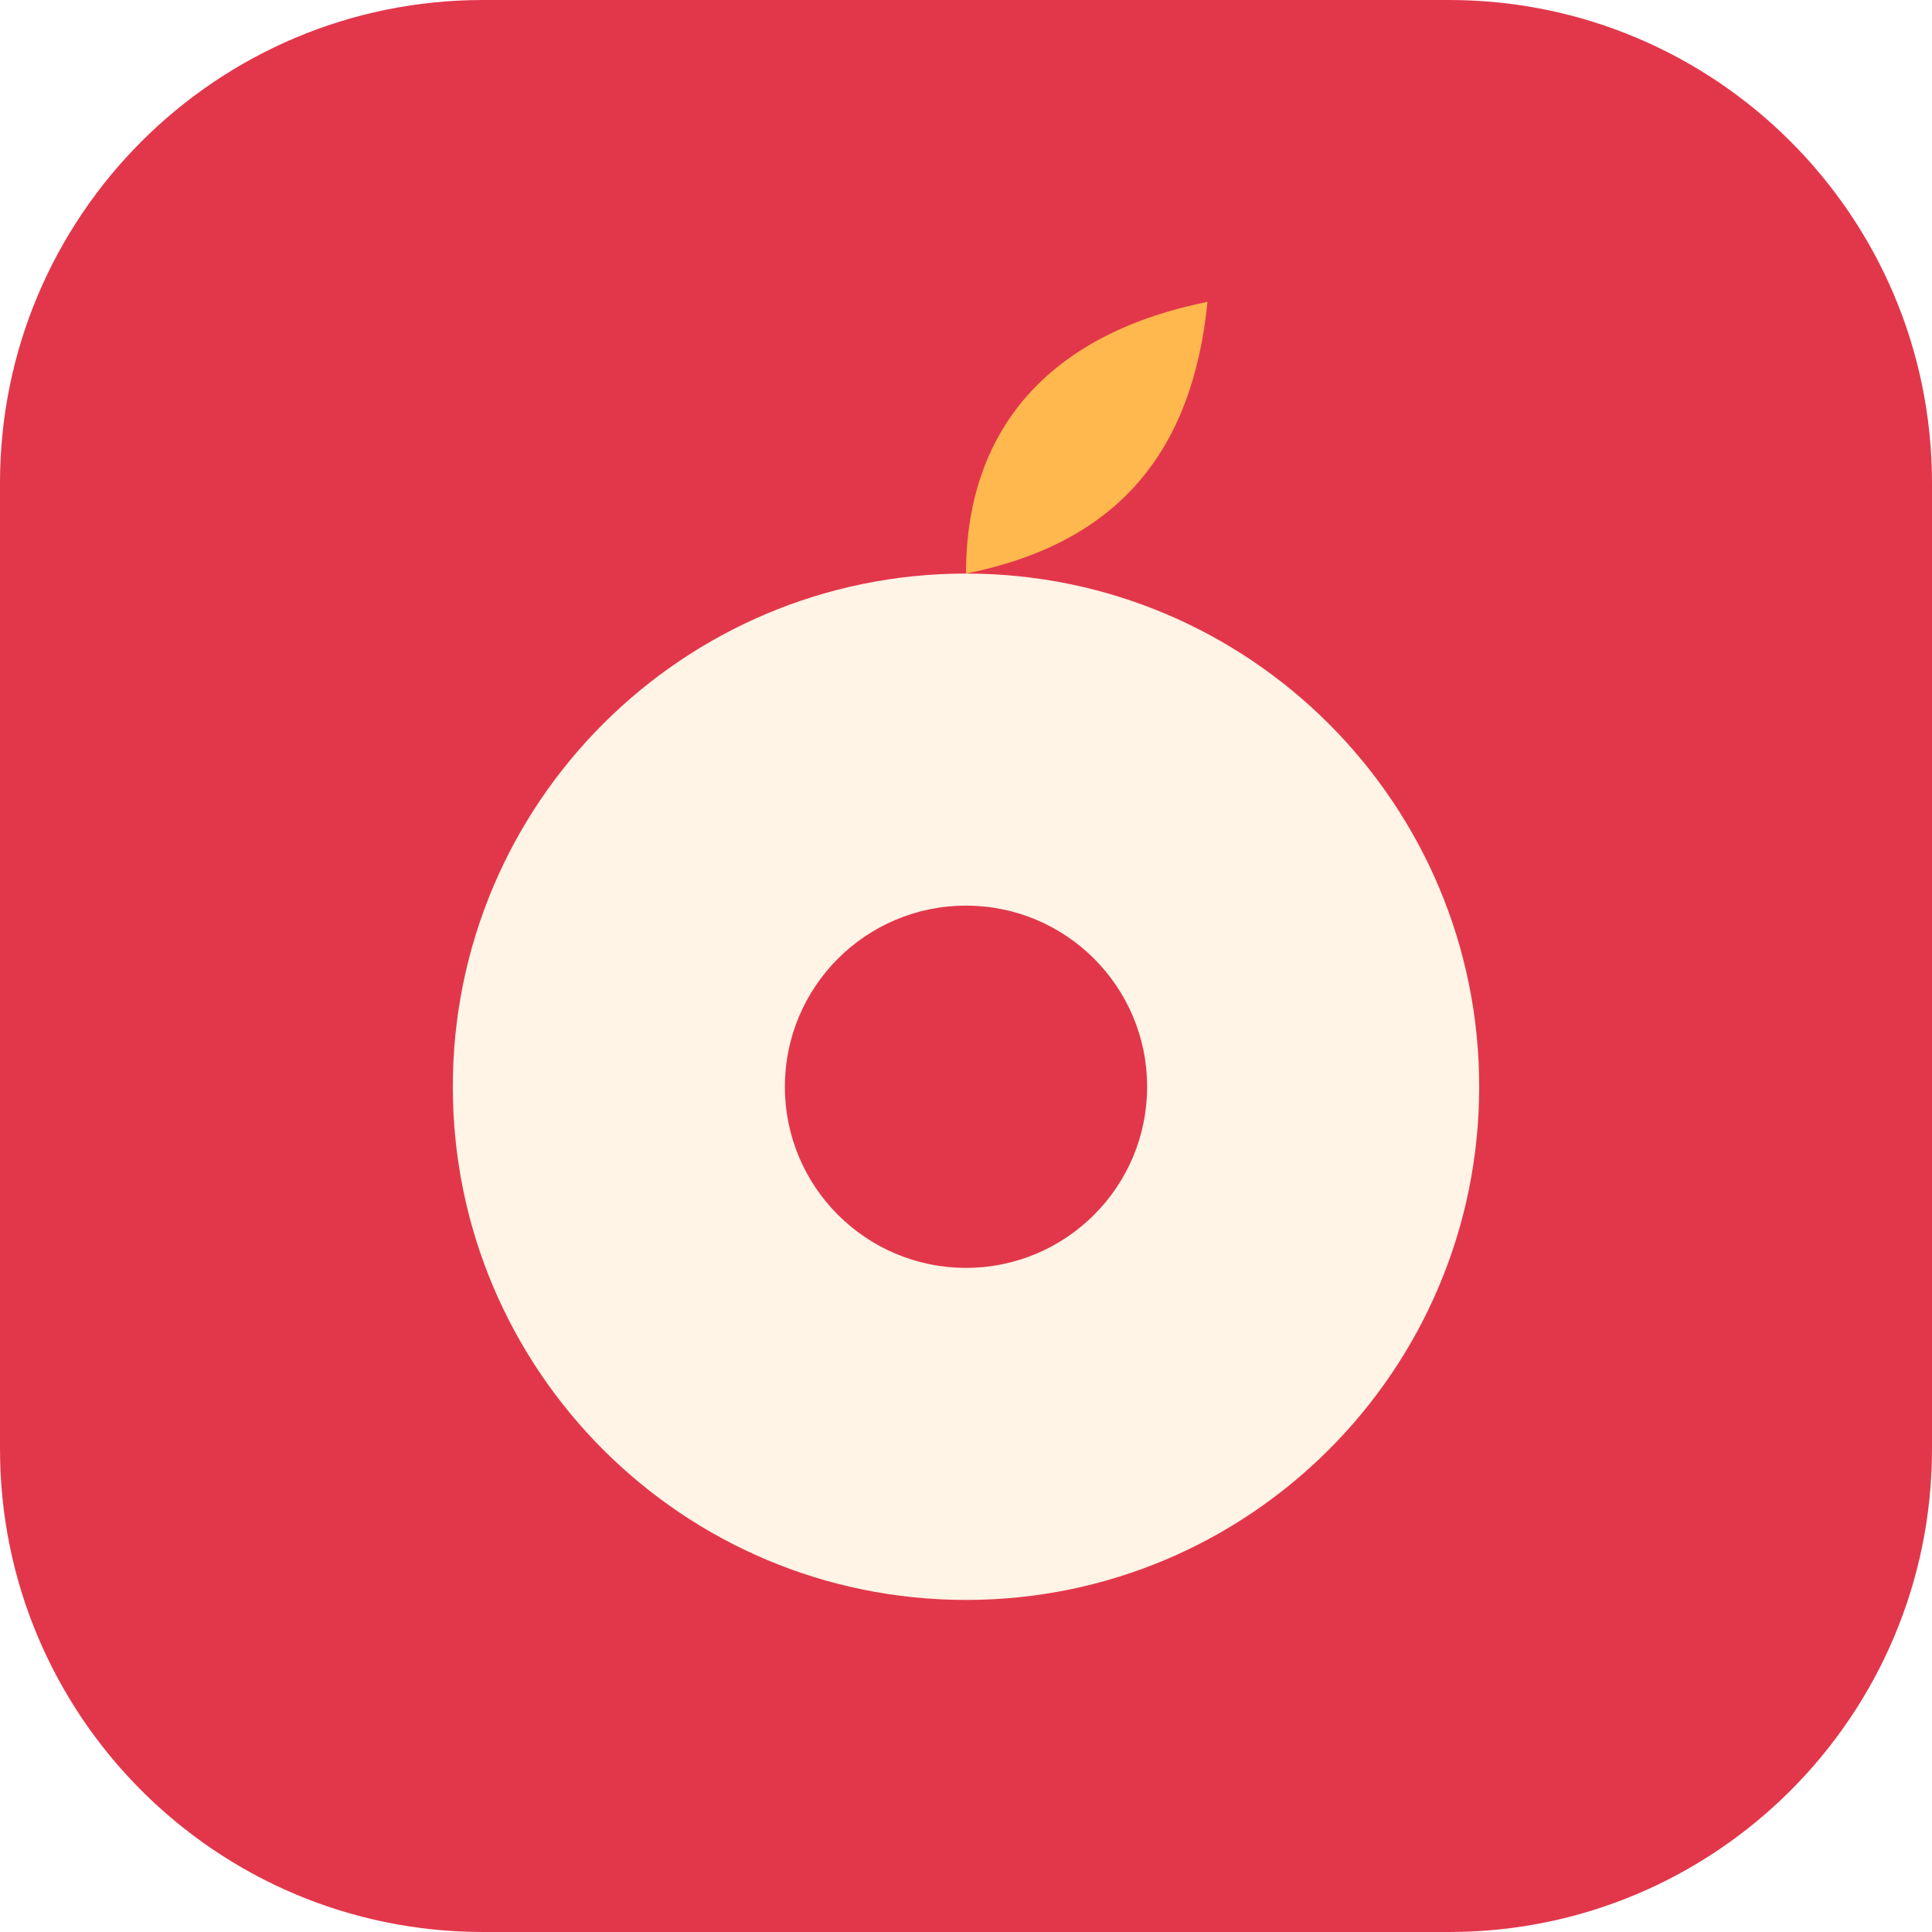
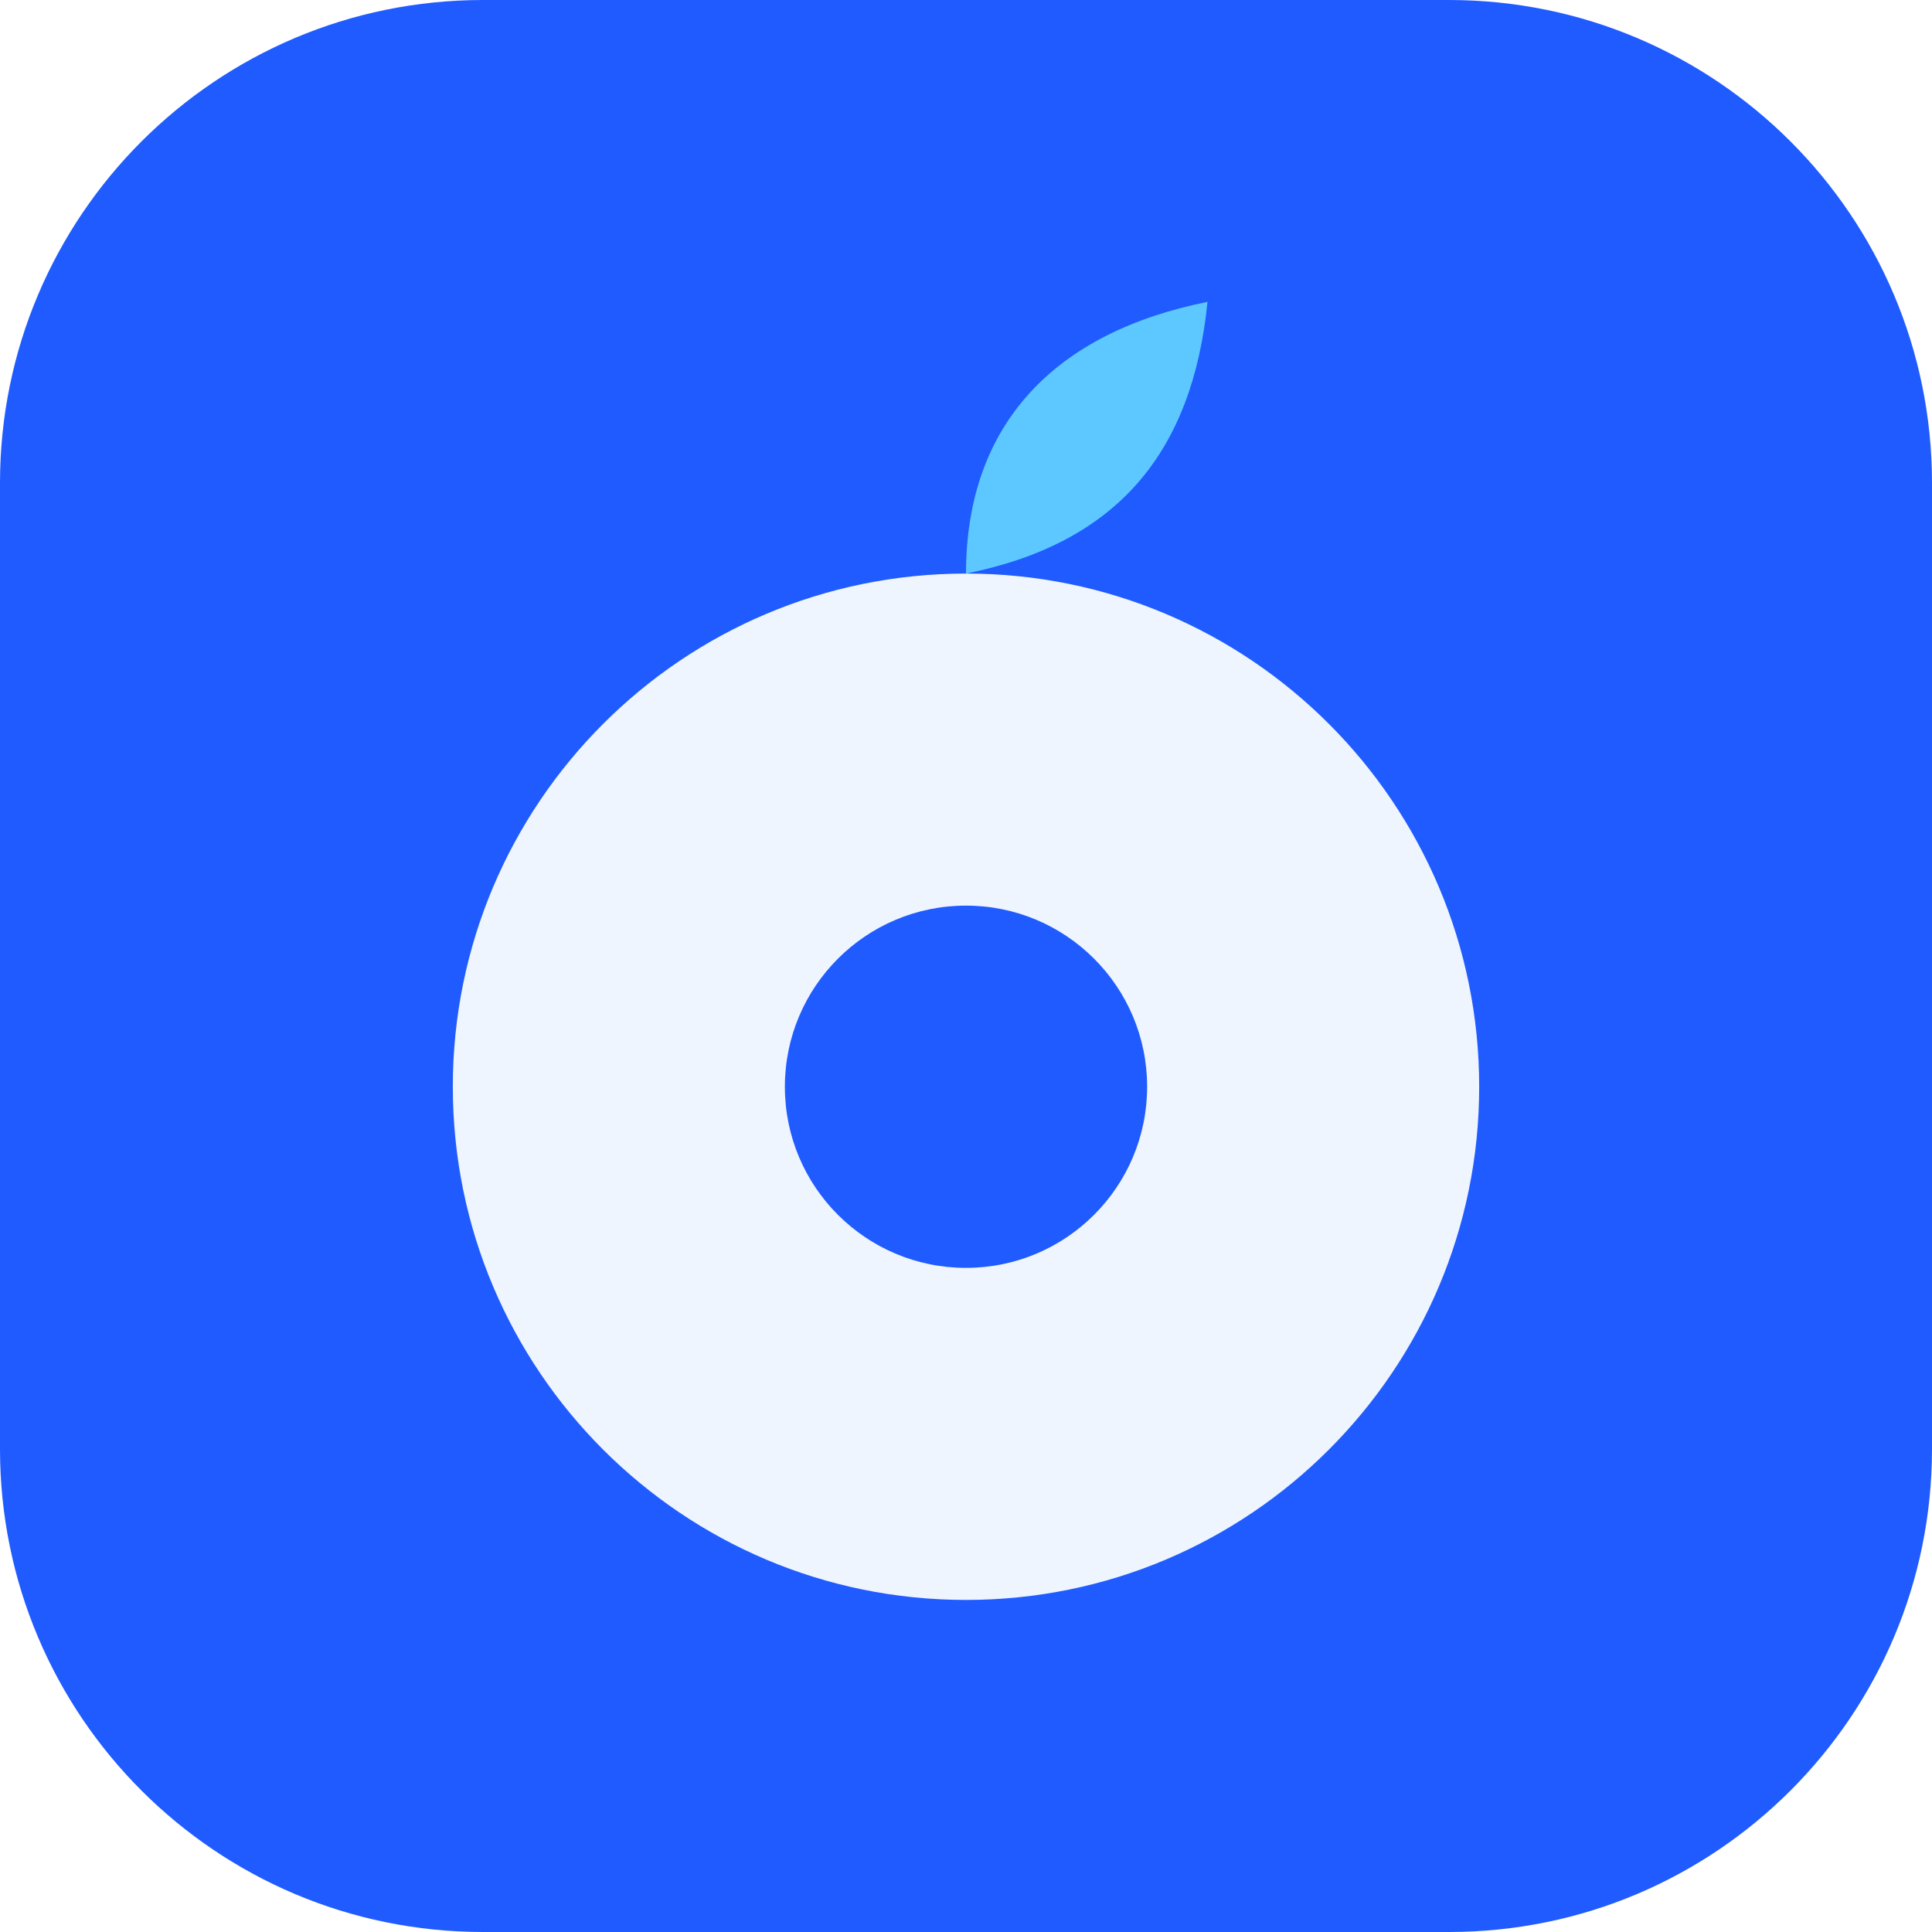
<svg xmlns="http://www.w3.org/2000/svg" viewBox="0 0 64 64">
-   <rect width="64" height="64" rx="16" fill="#E2374B" />
-   <circle cx="32" cy="36" r="17" fill="#FFF4E6" />
-   <path d="M32 19c0-5 3-8 8-9-.5 5-3 8-8 9z" fill="#FFB84D" />
-   <circle cx="32" cy="36" r="6" fill="#E2374B" />
+   <rect width="64" height="64" rx="16" fill="#1F5BFF" />
+   <circle cx="32" cy="36" r="17" fill="#EEF5FF" />
+   <path d="M32 19c0-5 3-8 8-9-.5 5-3 8-8 9z" fill="#5CC8FF" />
+   <circle cx="32" cy="36" r="6" fill="#1F5BFF" />
</svg>
